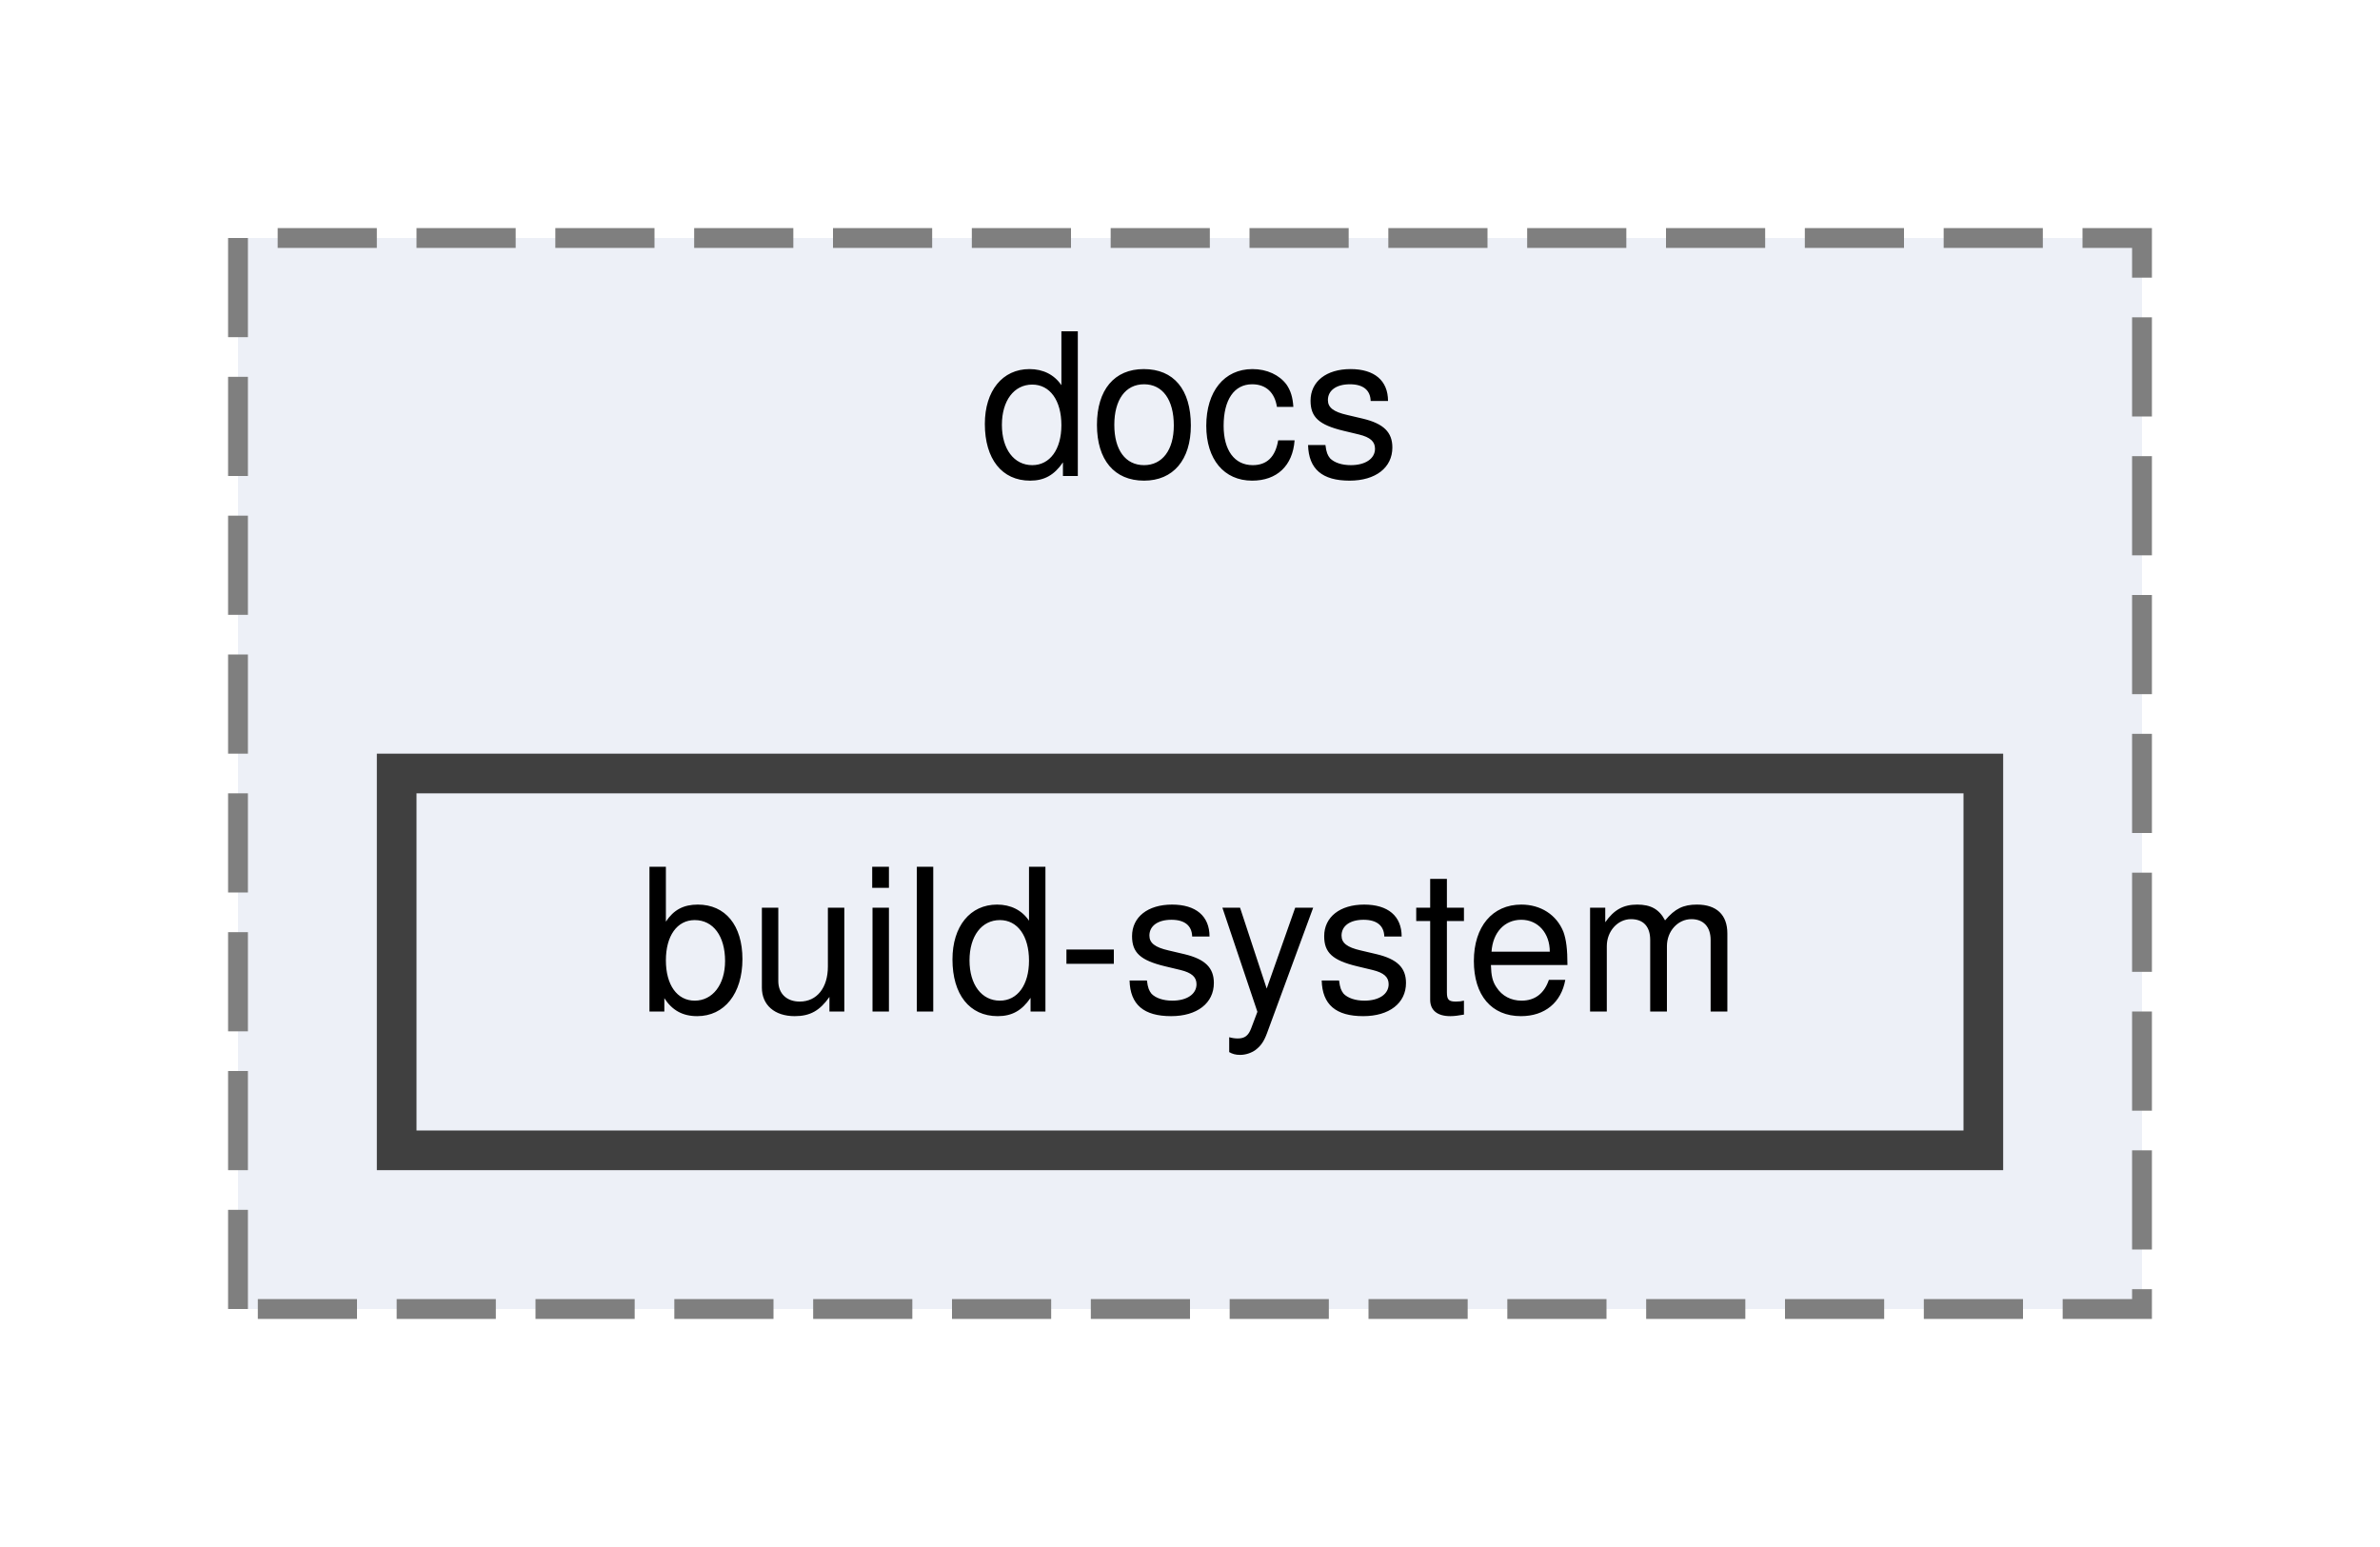
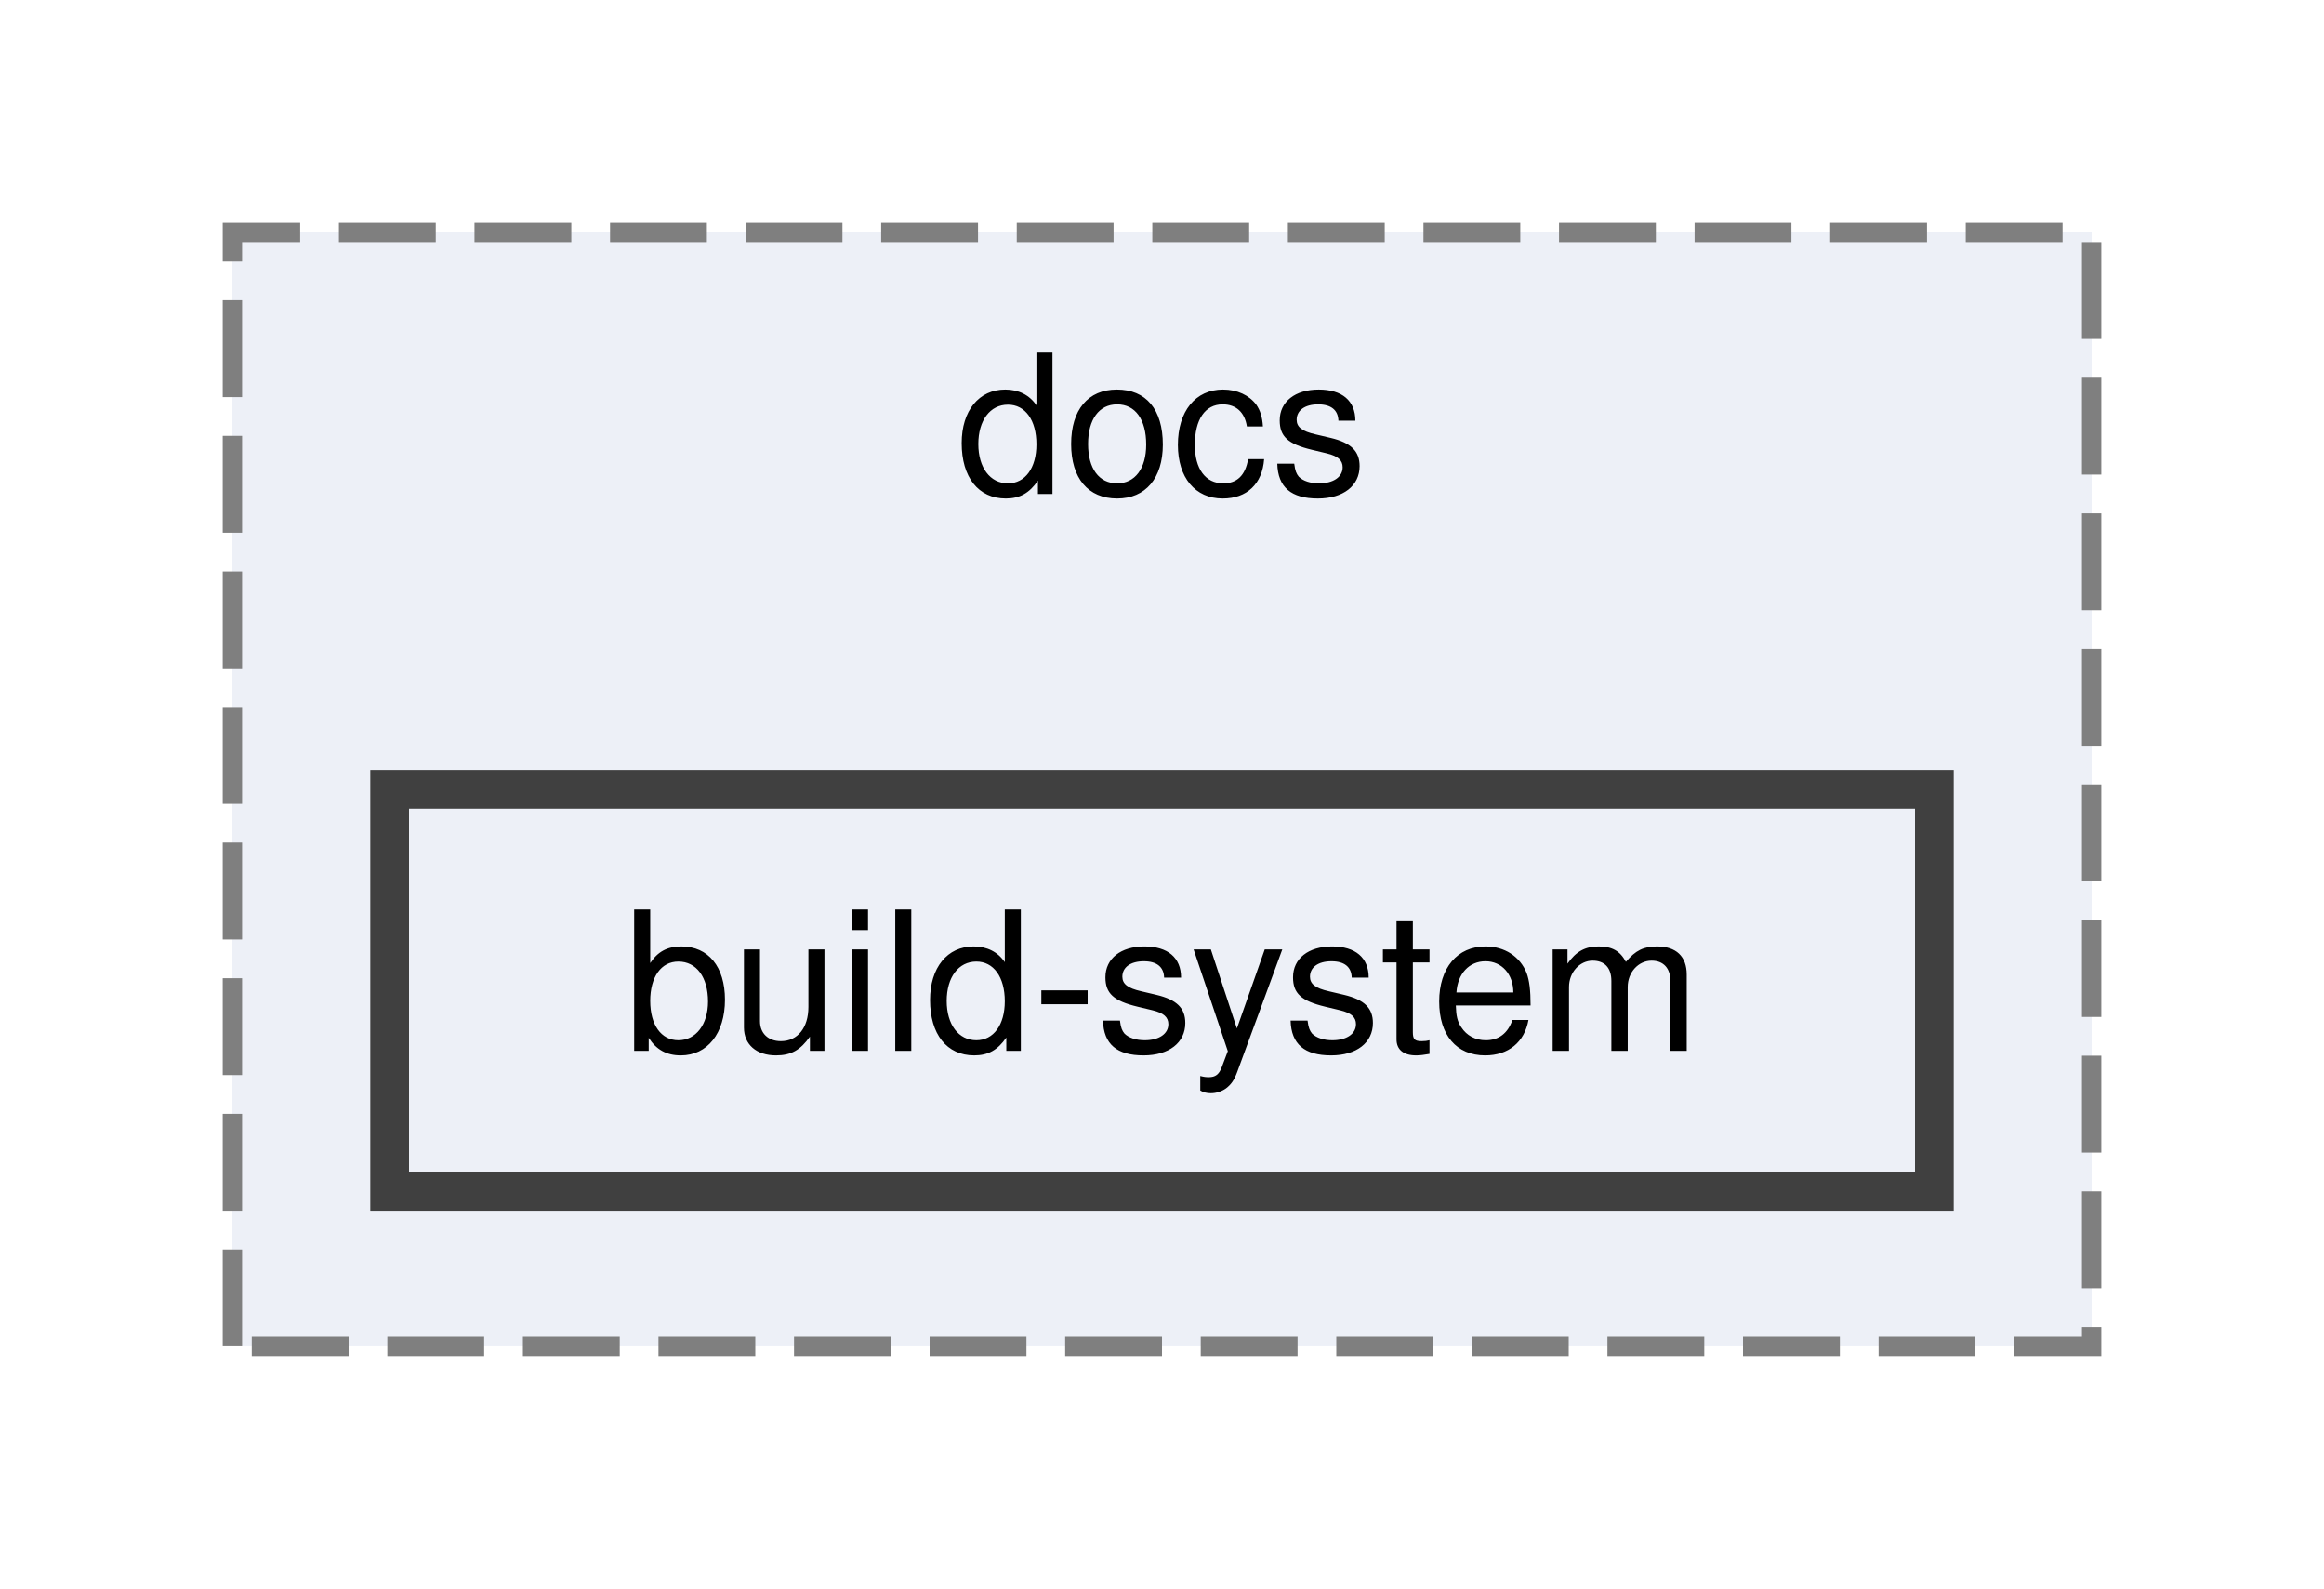
- <svg xmlns="http://www.w3.org/2000/svg" xmlns:xlink="http://www.w3.org/1999/xlink" width="120pt" height="78pt" viewBox="0.00 0.00 120.00 78.00">
-   <g id="graph0" class="graph" transform="scale(1 1) rotate(0) translate(4 74)">
+ <svg xmlns="http://www.w3.org/2000/svg" xmlns:xlink="http://www.w3.org/1999/xlink" width="120pt" height="82pt" viewBox="0.00 0.00 120.00 82.00">
+   <g id="graph0" class="graph" transform="scale(1 1) rotate(0) translate(4 77.5)">
    <g id="clust1" class="cluster">
      <g id="a_clust1">
        <a xlink:href="dir_31aa01b6e80ed86b0c1a29aeb5ff281a.html" target="_top" xlink:title="docs">
-           <polygon fill="#edf0f7" stroke="#7f7f7f" stroke-dasharray="5,2" points="8,-8 8,-62 104,-62 104,-8 8,-8" />
-           <text text-anchor="middle" x="56" y="-50" font-family="Helvetica,sans-Serif" font-size="10.00">docs</text>
+           <polygon fill="#edf0f7" stroke="#7f7f7f" stroke-dasharray="5,2" points="8,-8 8,-65.5 104,-65.5 104,-8 8,-8" />
+           <text xml:space="preserve" text-anchor="middle" x="56" y="-52" font-family="Helvetica,sans-Serif" font-size="10.00">docs</text>
        </a>
      </g>
    </g>
    <g id="node1" class="node">
      <g id="a_node1">
        <a xlink:href="dir_2ef4a1ece7d2d926017af5e4778bc8bb.html" target="_top" xlink:title="build-system">
-           <polygon fill="#edf0f7" stroke="#404040" stroke-width="2" points="96,-35 16,-35 16,-16 96,-16 96,-35" />
-           <text text-anchor="middle" x="56" y="-23" font-family="Helvetica,sans-Serif" font-size="10.00">build-system</text>
+           <polygon fill="#edf0f7" stroke="#404040" stroke-width="2" points="95.88,-36.75 16.12,-36.75 16.12,-16 95.88,-16 95.88,-36.75" />
+           <text xml:space="preserve" text-anchor="middle" x="56" y="-23.25" font-family="Helvetica,sans-Serif" font-size="10.00">build-system</text>
        </a>
      </g>
    </g>
  </g>
</svg>
